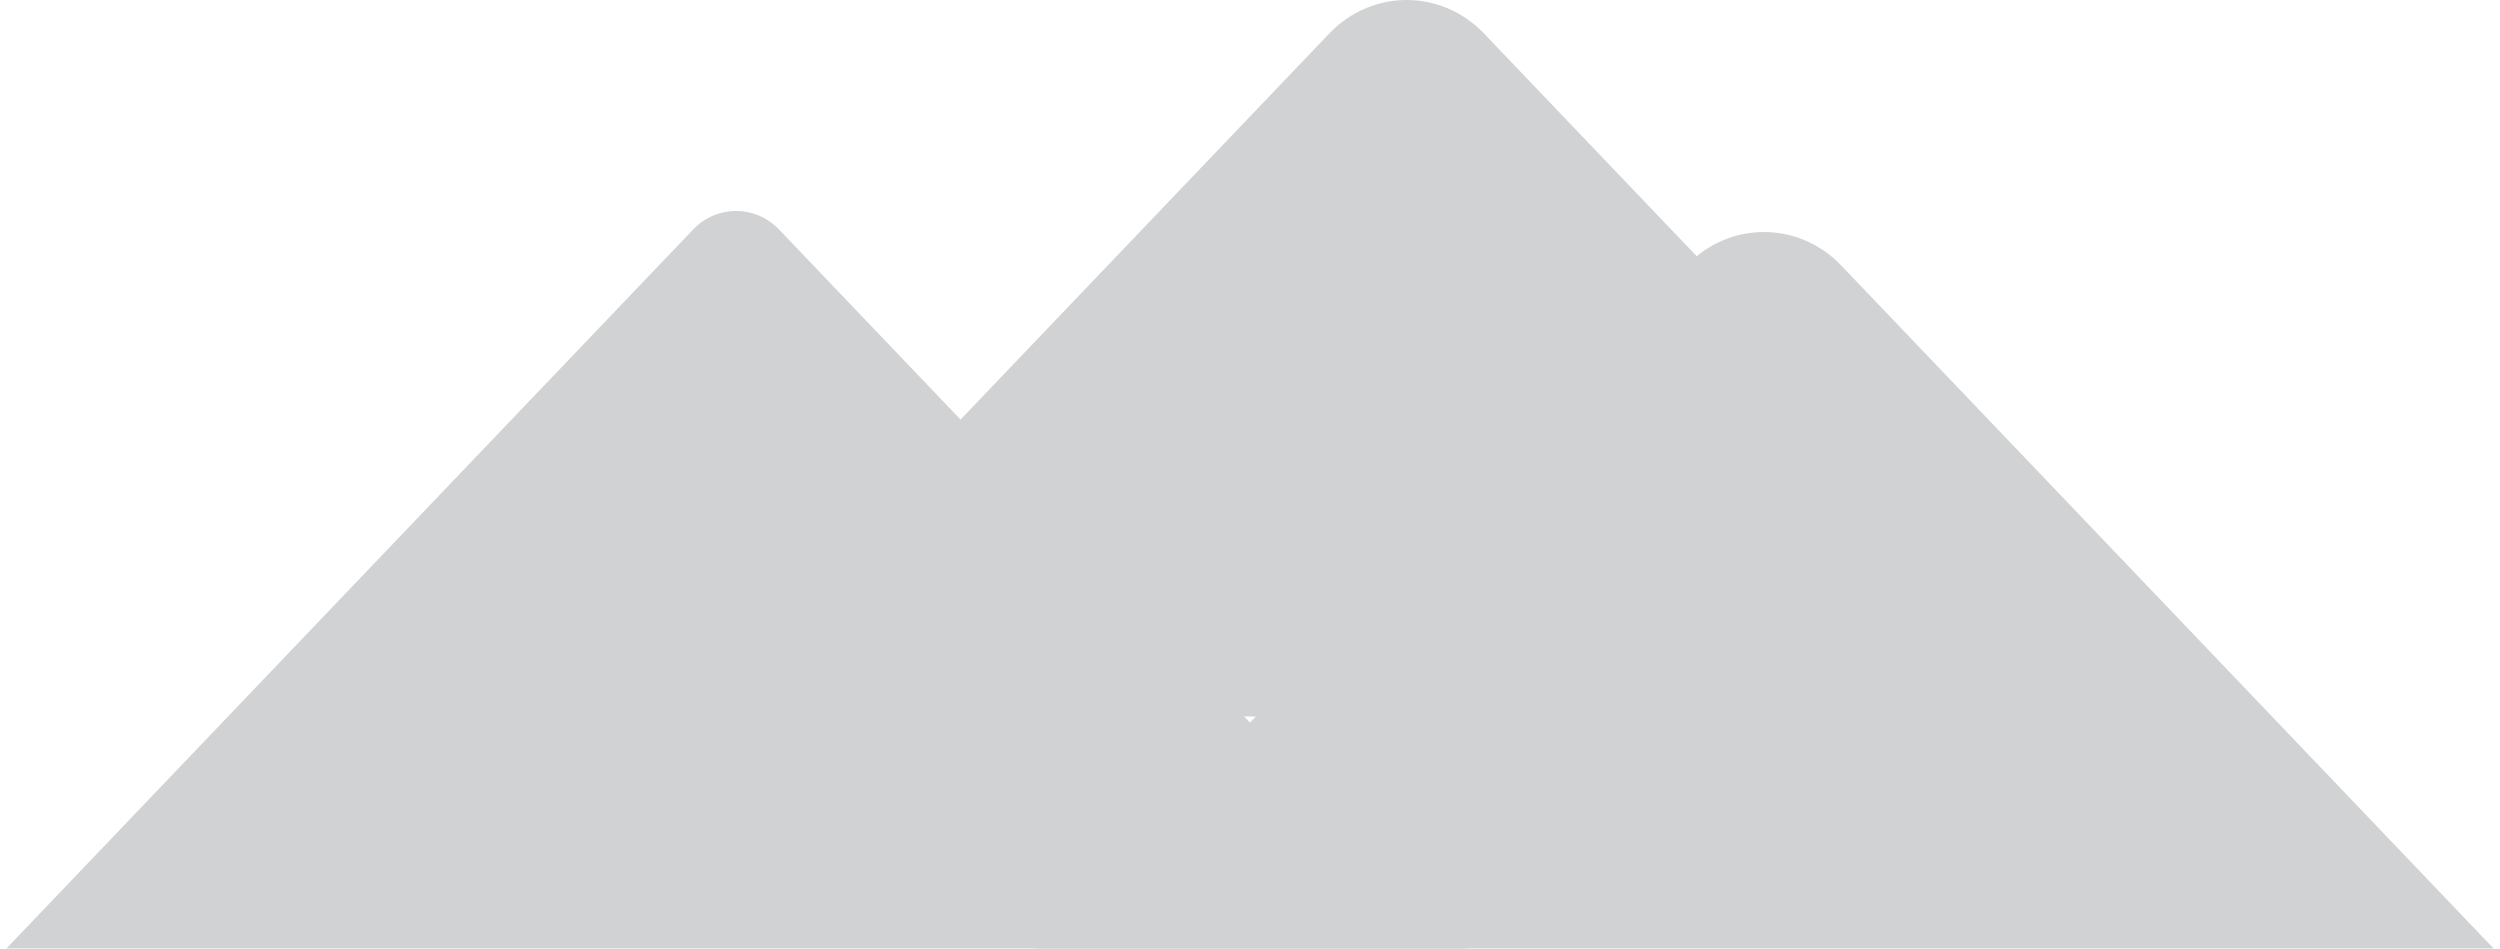
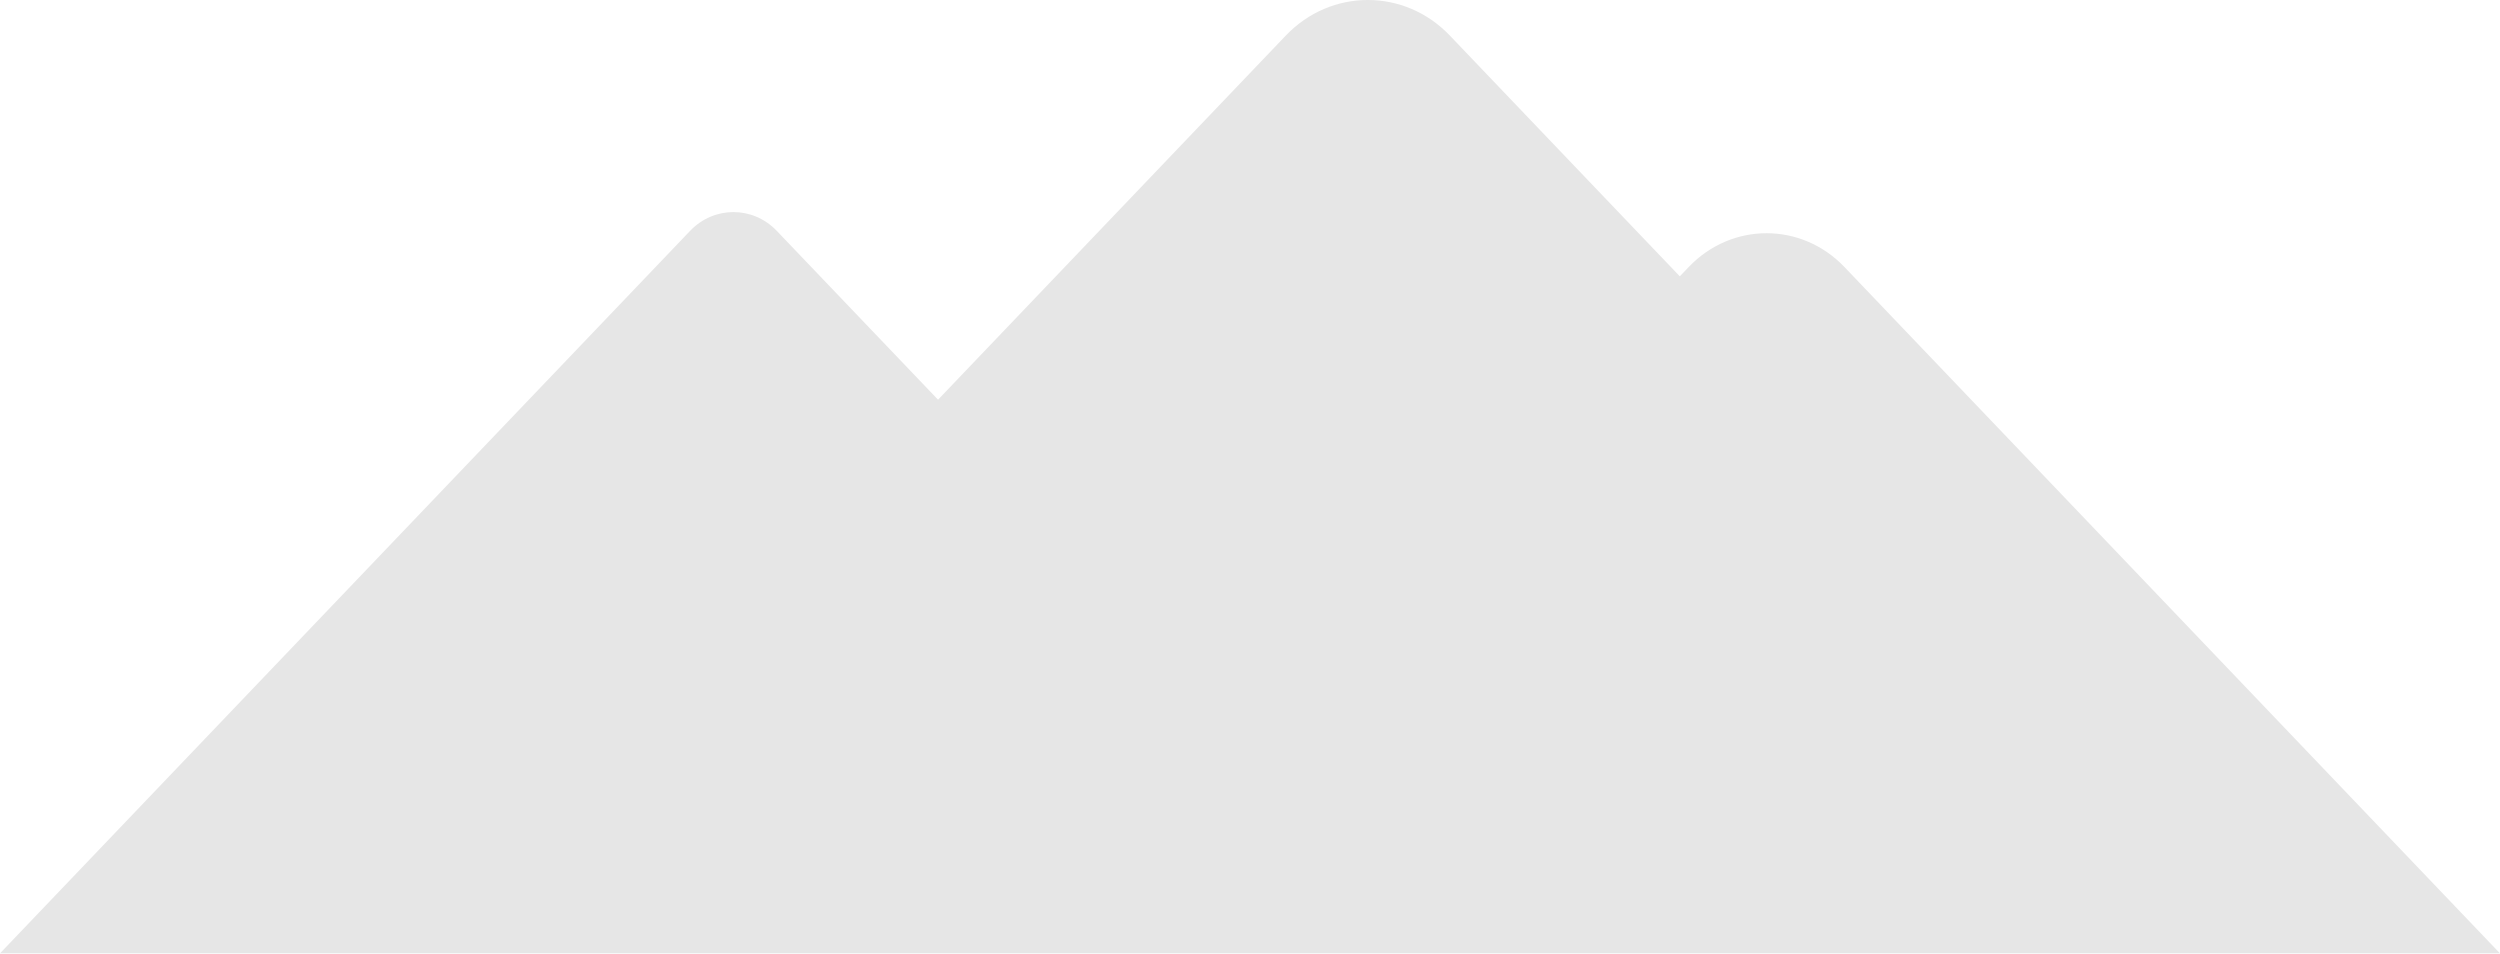
- <svg xmlns="http://www.w3.org/2000/svg" version="1.1" id="Layer_1" x="0px" y="0px" width="1944.29px" height="737.642px" viewBox="0 0 1944.29 737.642" enable-background="new 0 0 1944.29 737.642" xml:space="preserve">
-   <path fill="#D1D2D3" d="M1139.926,737.642H5.002l533.943-559.029c18.511-19.38,48.526-19.38,67.037,0L1139.926,737.642z" />
-   <path fill="#D1D2D3" d="M1939.288,737.642H804.364l90.465-94.714l28.205-29.53l388.573-406.829  c33.261-34.824,87.177-34.824,120.439,0l37.718,39.49L1939.288,737.642z" />
-   <path fill="#D1D2D3" d="M1661.431,557.195H526.507L1033.75,26.107c33.261-34.809,87.177-34.809,120.438,0l78.96,82.684  L1661.431,557.195z" />
+ <svg xmlns="http://www.w3.org/2000/svg" version="1.1" id="Layer_1" x="0px" y="0px" width="956.91px" height="364.91px" viewBox="5 0 956.91 364.91" enable-background="new 5 0 956.91 364.91" xml:space="preserve">
+   <path opacity="0.1" fill="#000000" d="M729.63,121.73l-18.66-19.54c-16.45-17.23-43.13-17.23-59.58,0l-3.42,3.58  l-46.85-49.04l-41.17-43.12c-17.33-18.15-45.45-18.15-62.79,0L364.05,152.99l-61.74-64.63c-9.15-9.58-24-9.58-33.16,0L5,364.91  h395.45h166h395.45L729.63,121.73z" />
</svg>
